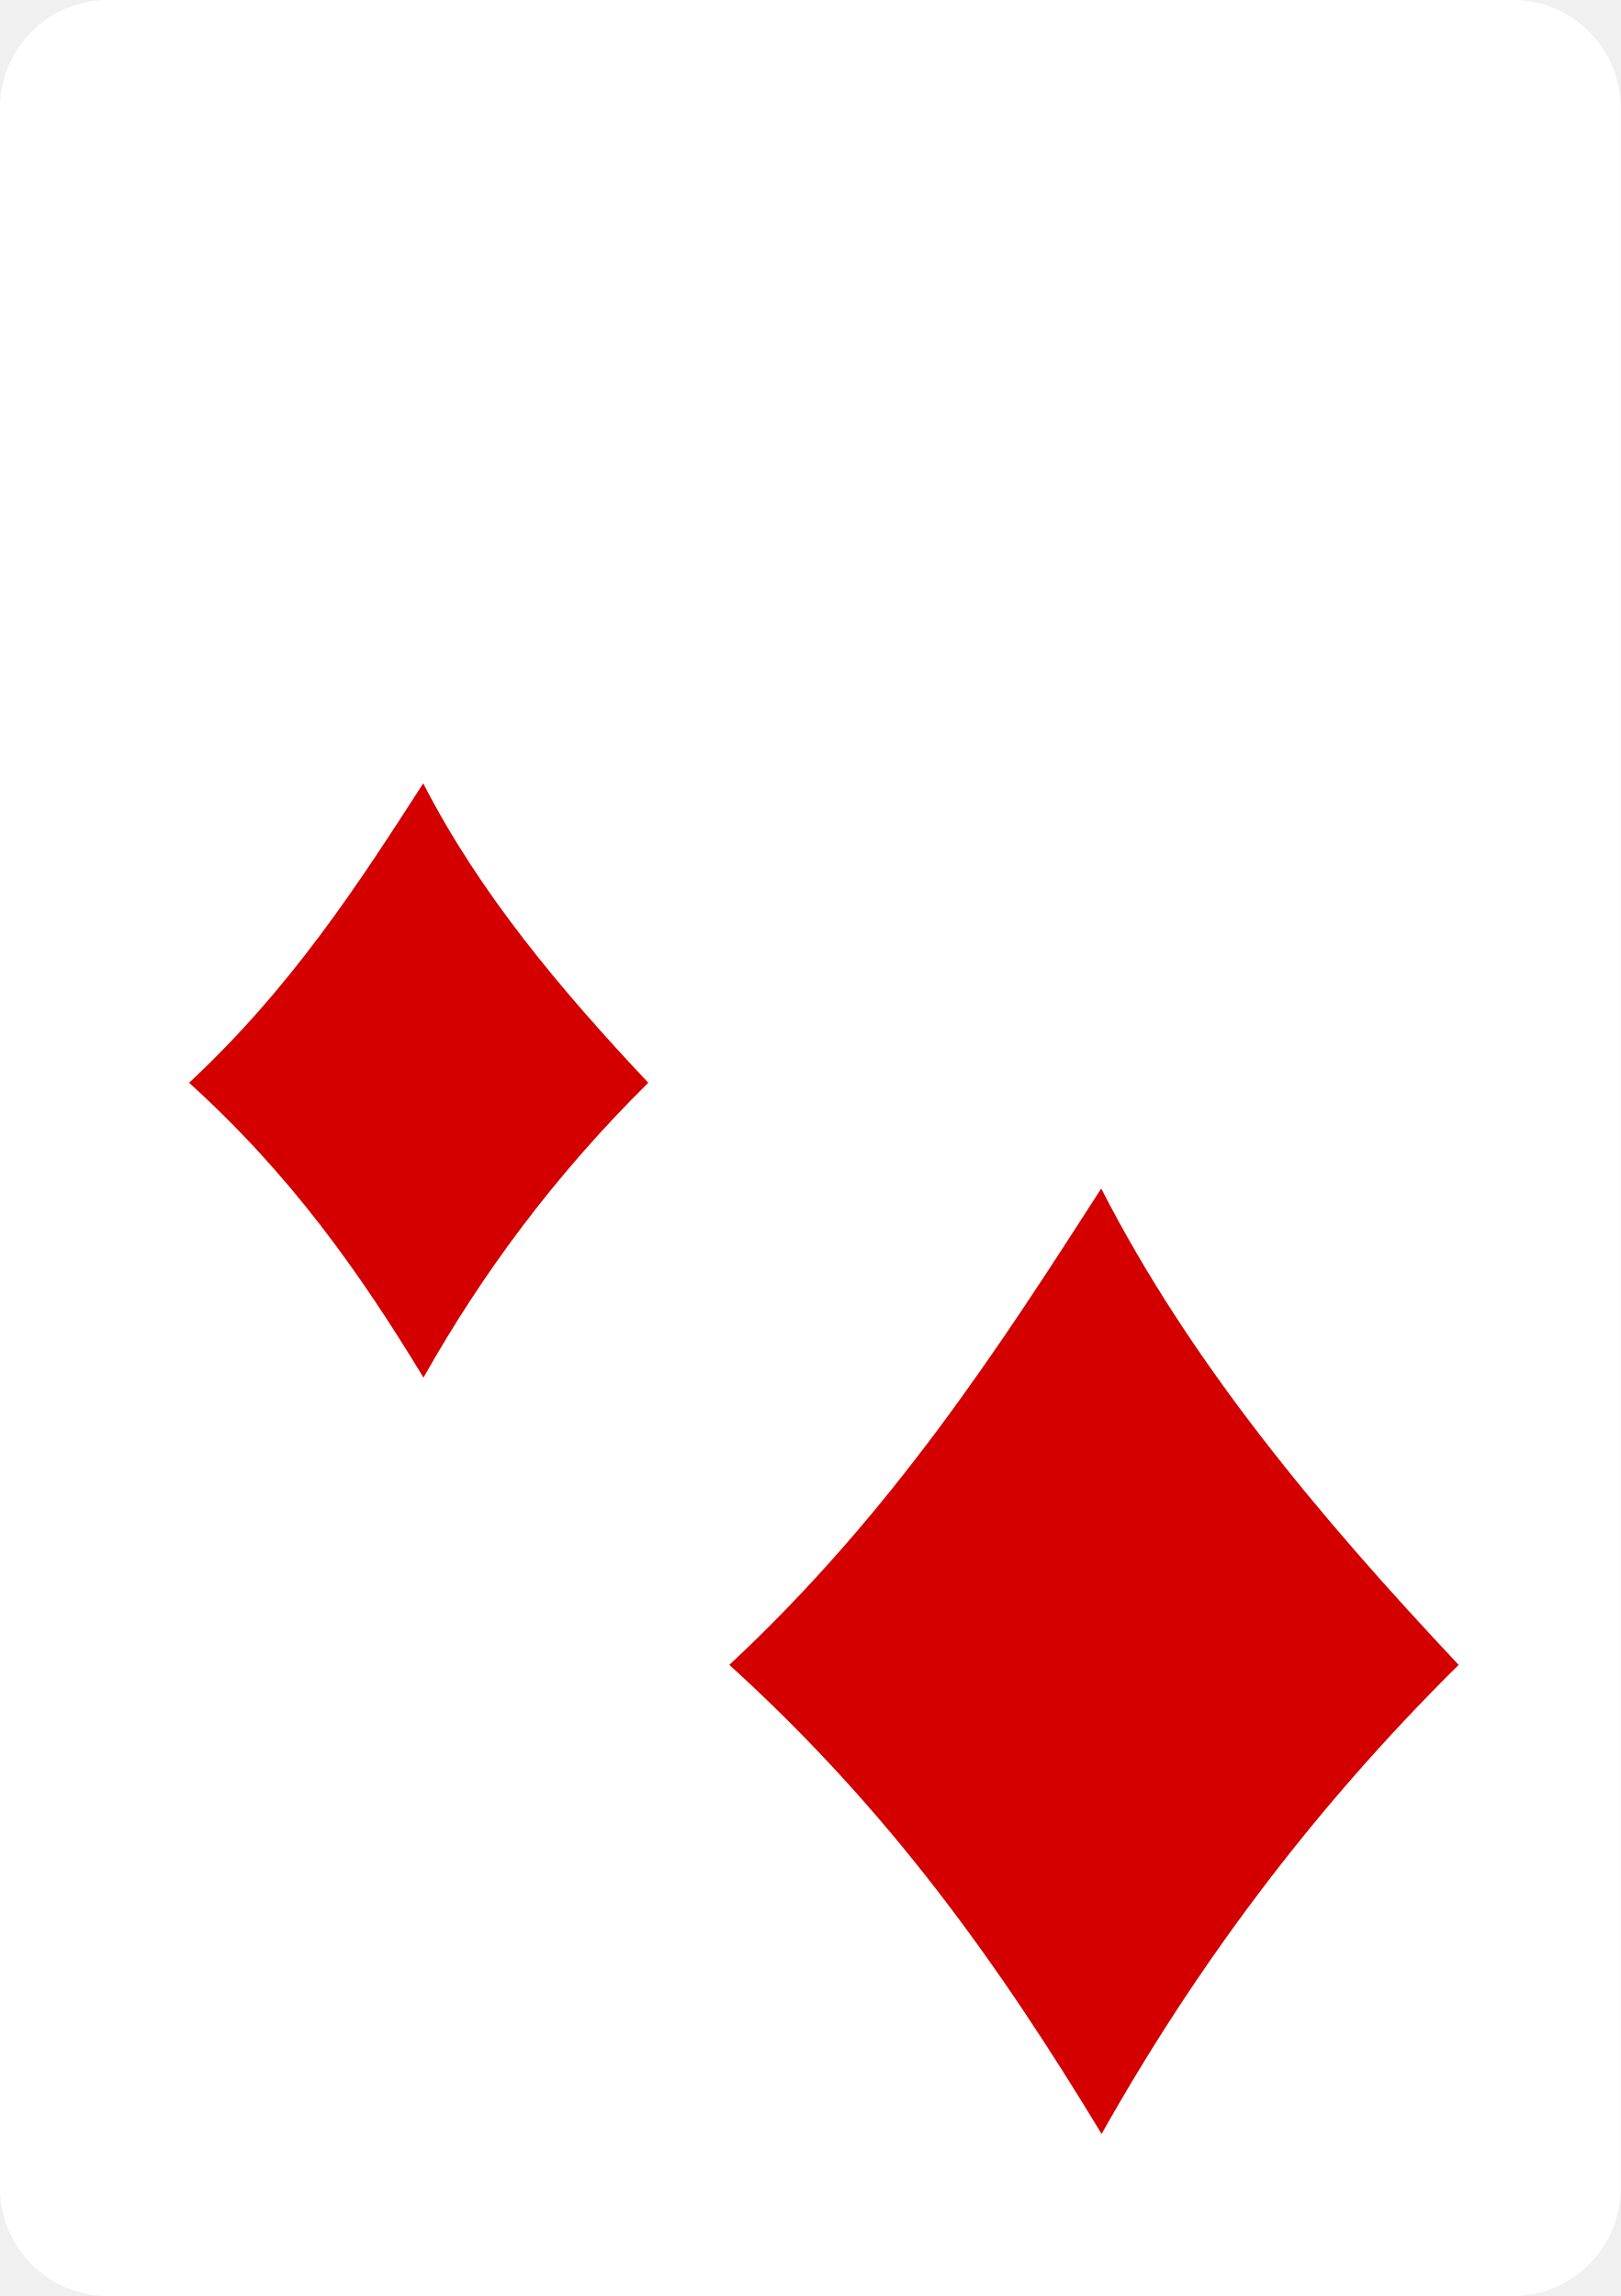
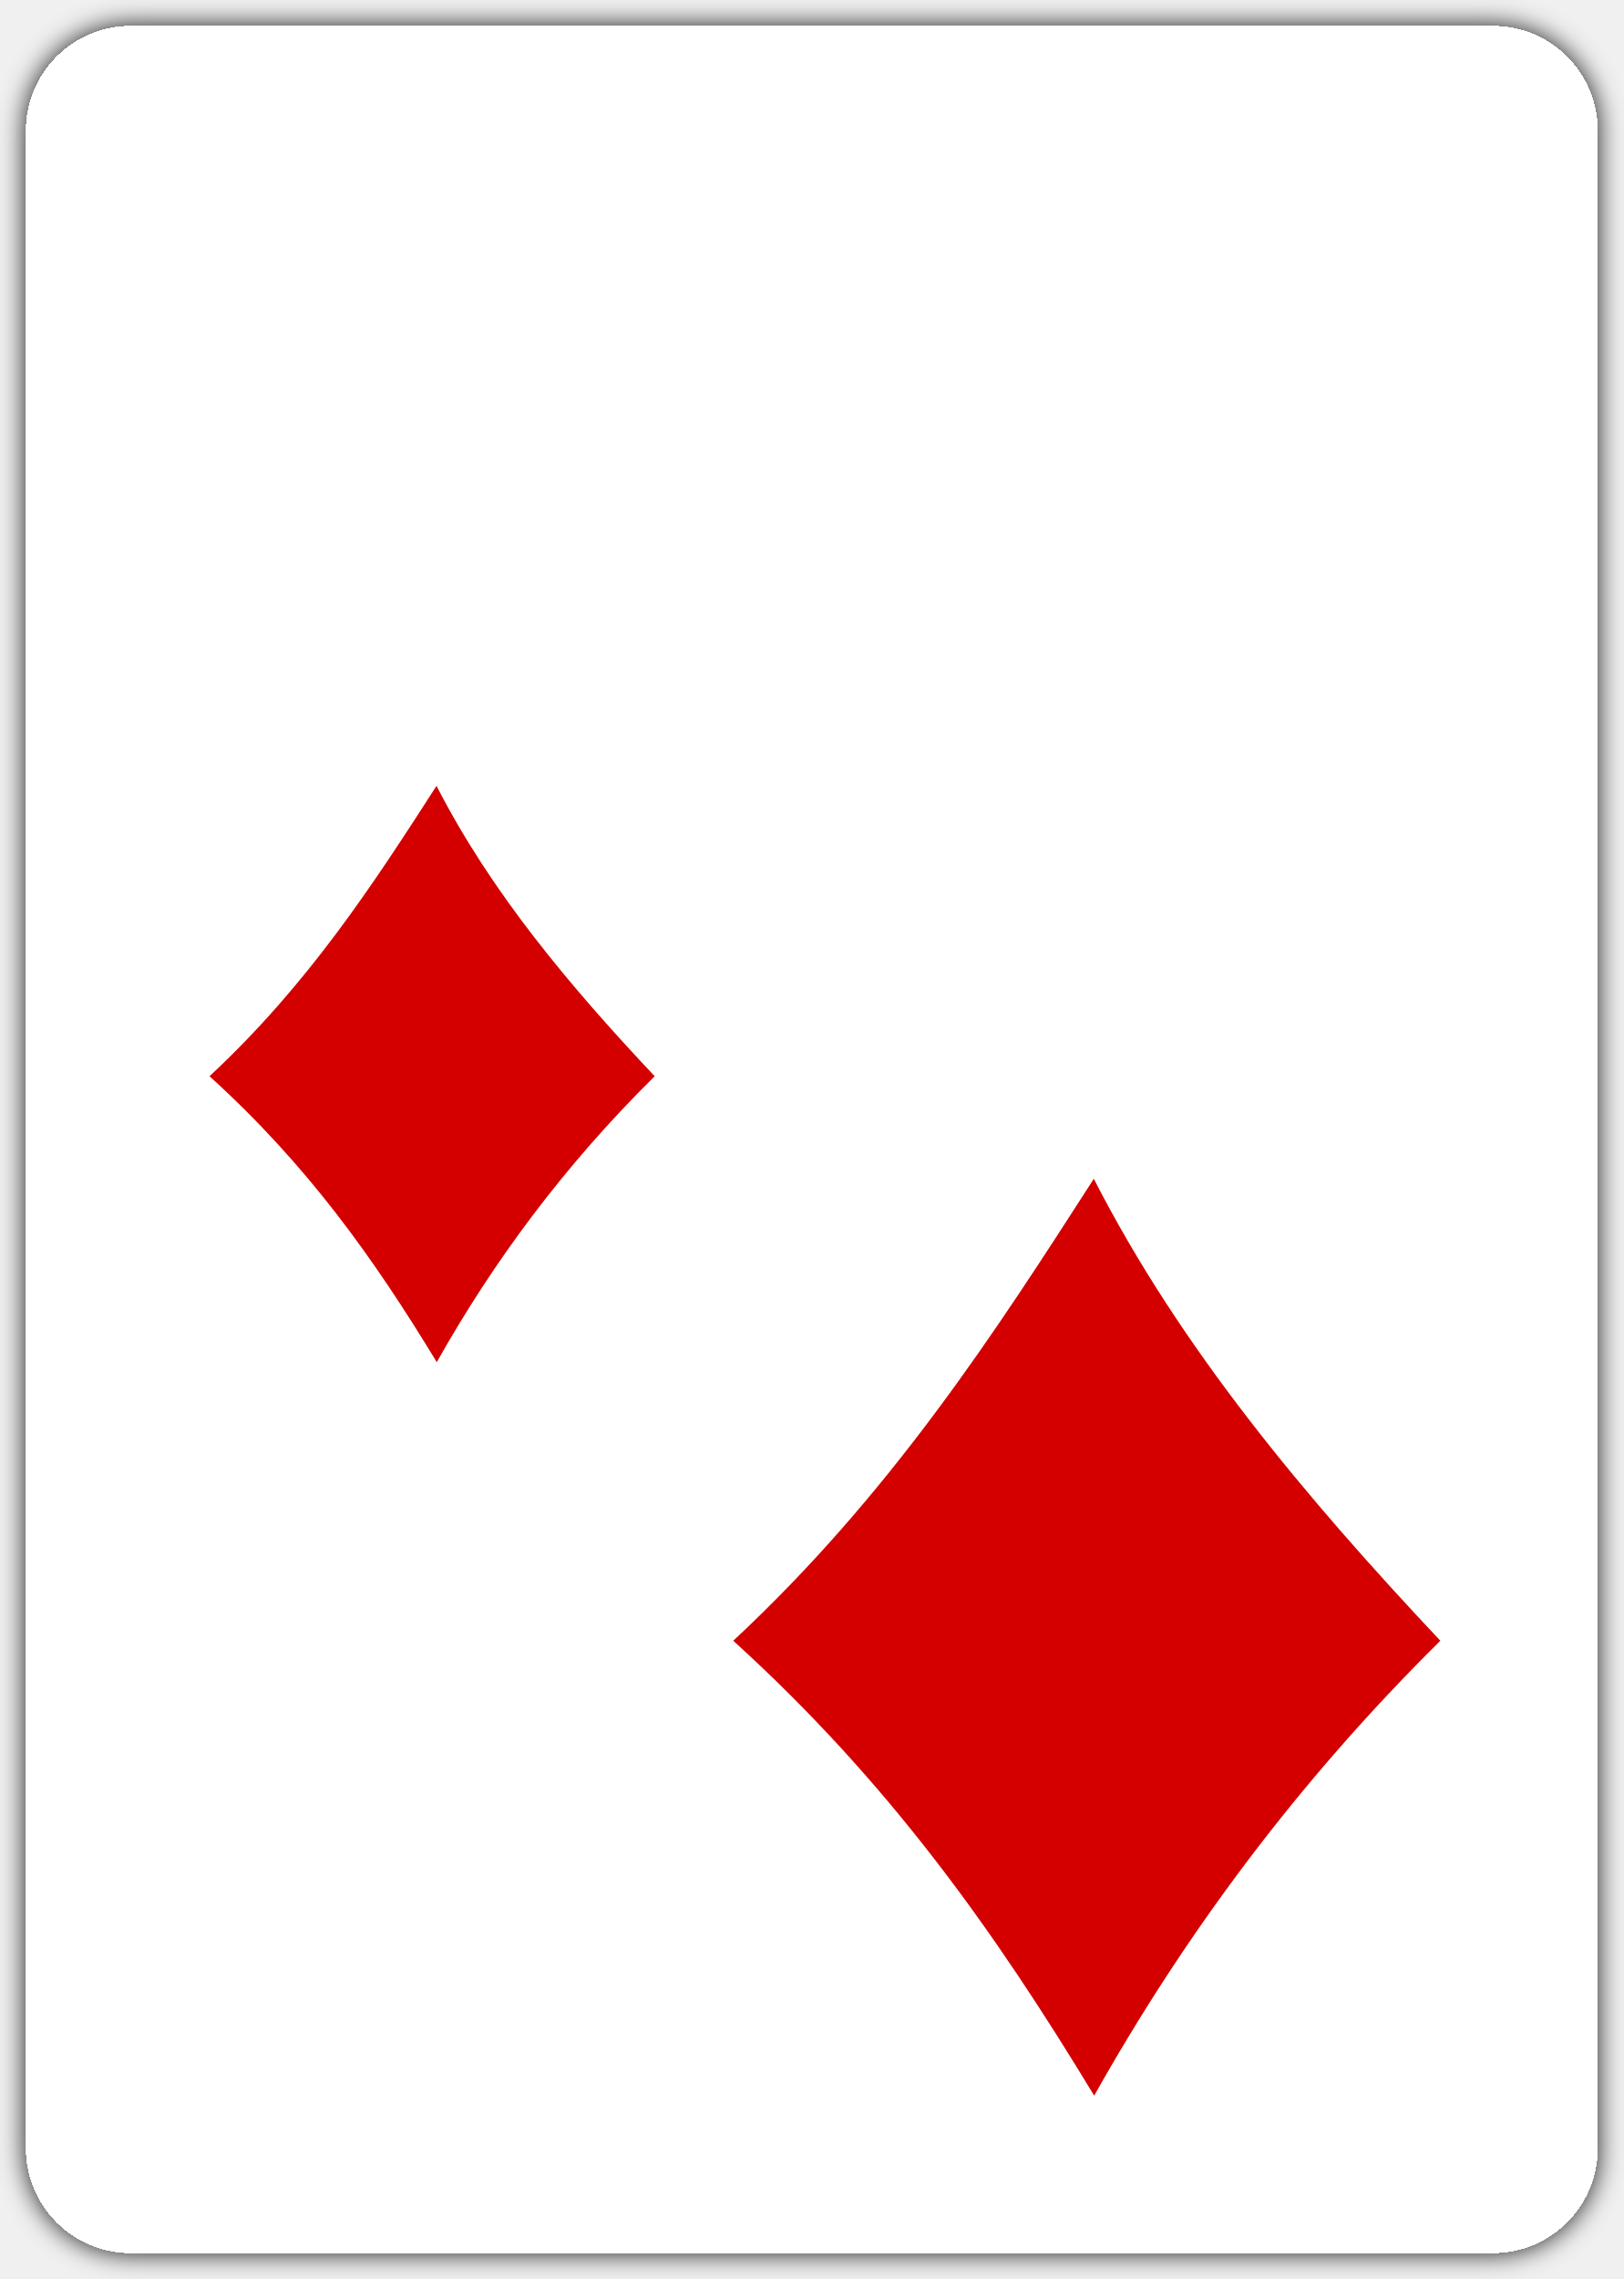
- <svg xmlns="http://www.w3.org/2000/svg" width="60" height="85" viewBox="0 0 60 85" fill="none">
-   <path d="M0 4C0 1.791 1.791 0 4 0H56C58.209 0 60 1.791 60 4V81C60 83.209 58.209 85 56 85H4C1.791 85 0 83.209 0 81V4Z" fill="white" />
-   <path d="M27 61.635C33.022 56.022 36.976 49.897 40.768 44C44.083 50.48 48.841 56.15 54 61.635C48.499 67.078 44.217 72.89 40.782 79C36.976 72.719 32.962 67.049 27 61.635Z" fill="#D40000" />
-   <path d="M7 40.085C10.791 36.557 13.281 32.707 15.668 29C17.756 33.073 20.752 36.637 24 40.085C20.536 43.506 17.84 47.159 15.678 51C13.281 47.052 10.754 43.488 7 40.085Z" fill="#D40000" />
+ <svg xmlns="http://www.w3.org/2000/svg" width="62" height="87" viewBox="0 0 62 87" fill="none">
+   <g filter="url(#filter0_d)">
+     <path d="M1 5C1 2.791 2.791 1 5 1H57C59.209 1 61 2.791 61 5V82C61 84.209 59.209 86 57 86H5C2.791 86 1 84.209 1 82V5Z" fill="white" />
+   </g>
+   <path d="M28 62.635C34.022 57.022 37.976 50.897 41.768 45C45.083 51.48 49.841 57.15 55 62.635C49.499 68.078 45.217 73.89 41.782 80C37.976 73.719 33.962 68.049 28 62.635Z" fill="#D40000" />
+   <path d="M8 41.085C11.791 37.557 14.281 33.707 16.669 30C18.756 34.073 21.752 37.637 25 41.085C21.536 44.506 18.84 48.159 16.678 52C14.281 48.052 11.754 44.488 8 41.085Z" fill="#D40000" />
+   <defs>
+     <filter id="filter0_d" x="0" y="0" width="62" height="87" filterUnits="userSpaceOnUse" color-interpolation-filters="sRGB">
+       <feFlood flood-opacity="0" result="BackgroundImageFix" />
+       <feColorMatrix in="SourceAlpha" type="matrix" values="0 0 0 0 0 0 0 0 0 0 0 0 0 0 0 0 0 0 127 0" result="hardAlpha" />
+       <feOffset />
+       <feGaussianBlur stdDeviation="0.5" />
+       <feComposite in2="hardAlpha" operator="out" />
+       <feColorMatrix type="matrix" values="0 0 0 0 0 0 0 0 0 0 0 0 0 0 0 0 0 0 0.9 0" />
+       <feBlend mode="normal" in2="BackgroundImageFix" result="effect1_dropShadow" />
+       <feBlend mode="normal" in="SourceGraphic" in2="effect1_dropShadow" result="shape" />
+     </filter>
+   </defs>
</svg>
